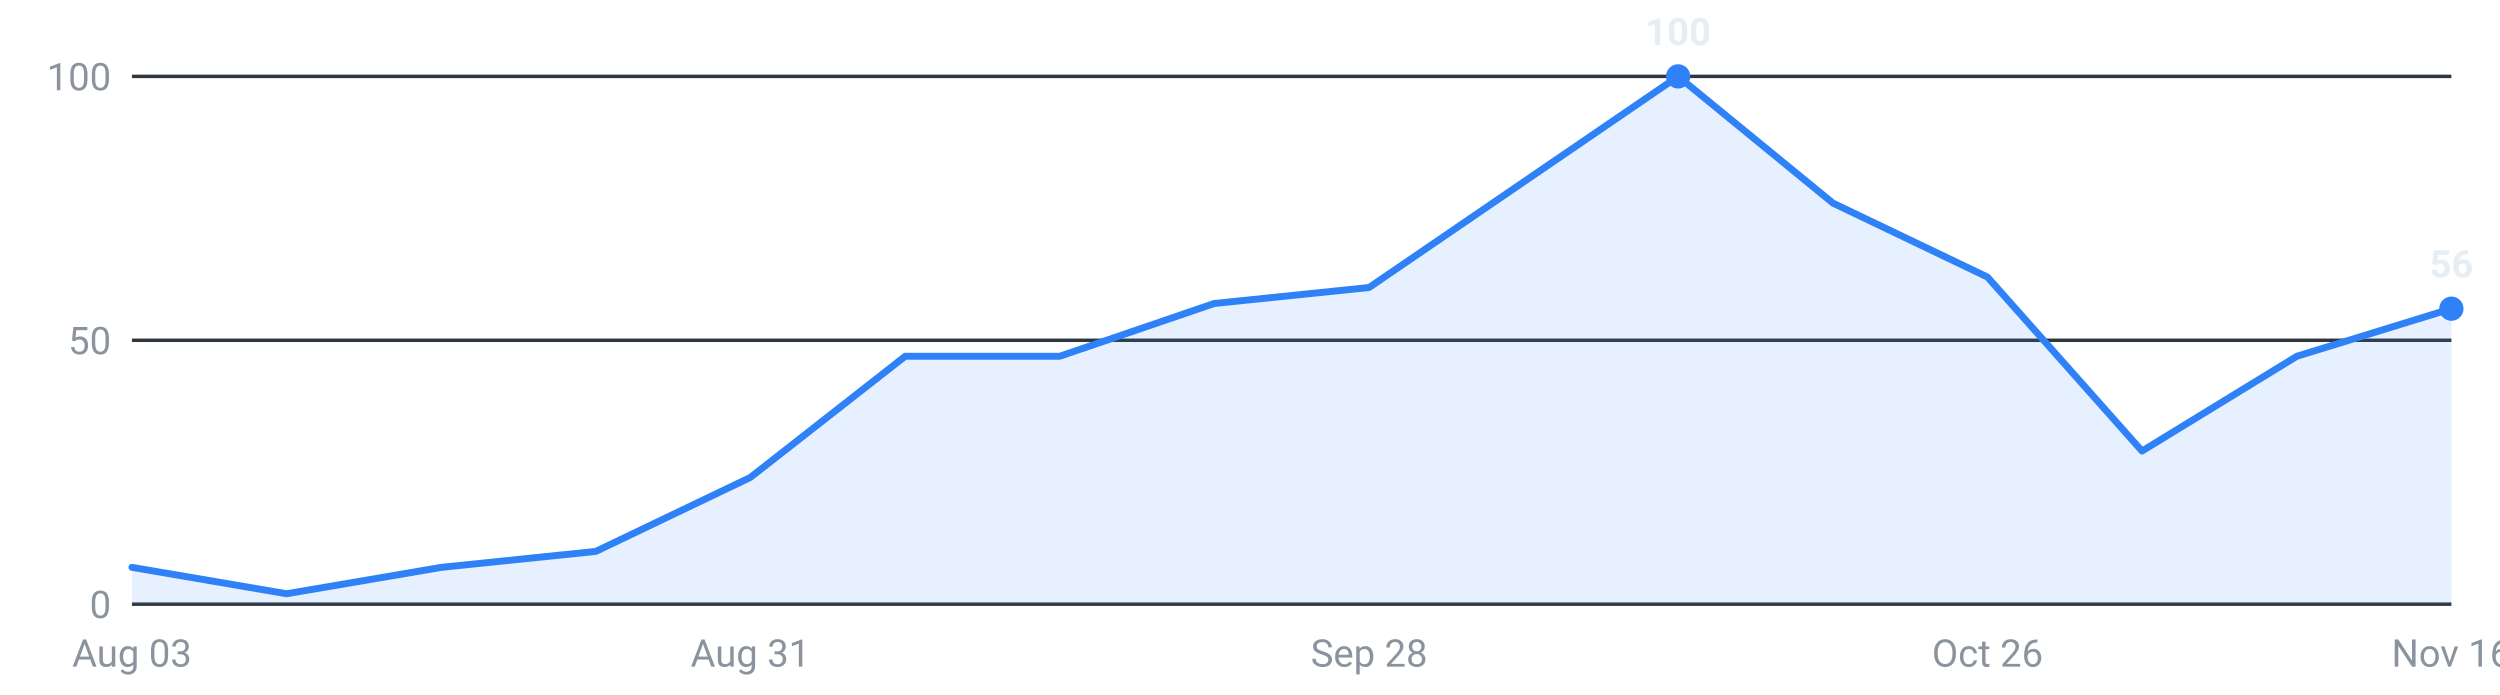
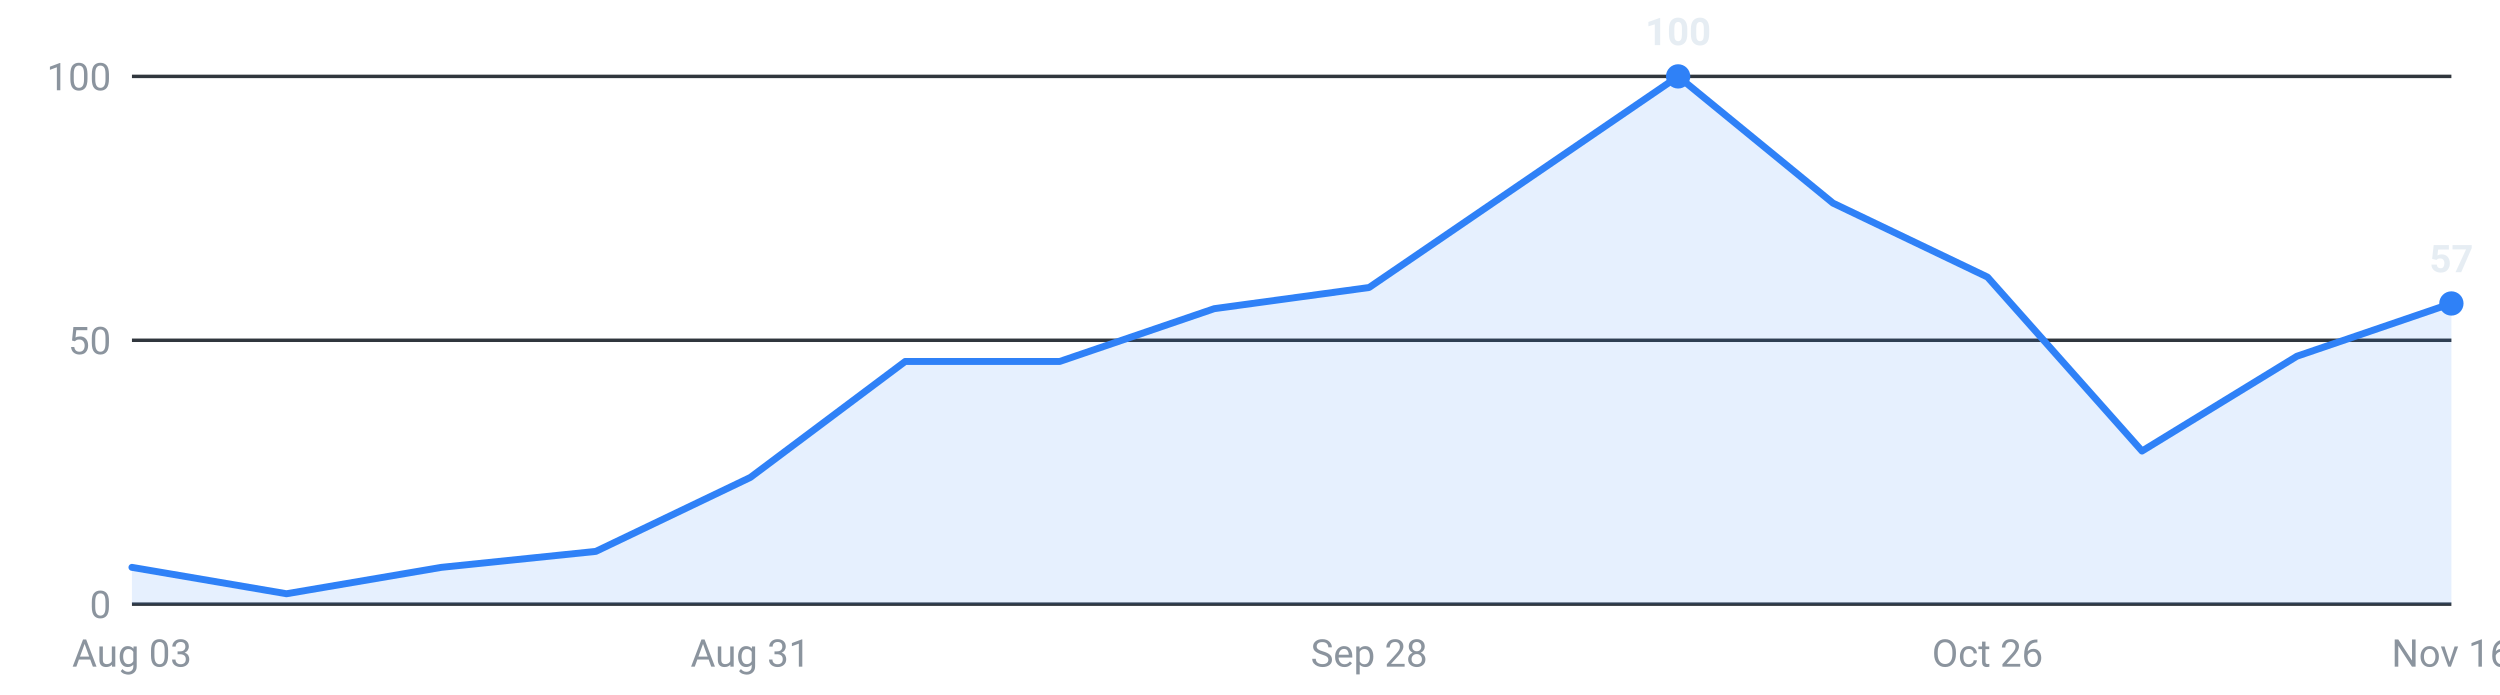
<svg xmlns="http://www.w3.org/2000/svg" viewBox="0 0 720 200" width="720" height="200" role="img" aria-label="Internships posted per week, last 16 weeks">
  <g font-family="-apple-system,Segoe UI,Roboto,sans-serif" font-size="11">
    <line x1="38" y1="174.0" x2="706" y2="174.0" stroke="#30363d" stroke-width="1" />
    <text x="32" y="178.0" text-anchor="end" fill="#8b949e">0</text>
    <line x1="38" y1="98.0" x2="706" y2="98.0" stroke="#30363d" stroke-width="1" />
    <text x="32" y="102.0" text-anchor="end" fill="#8b949e">50</text>
    <line x1="38" y1="22.0" x2="706" y2="22.0" stroke="#30363d" stroke-width="1" />
    <text x="32" y="26.0" text-anchor="end" fill="#8b949e">100</text>
-     <path d="M38.0,174 L38.0,163.4 L82.5,171.0 L127.1,163.4 L171.6,158.8 L216.1,137.5 L260.7,102.6 L305.2,102.6 L349.7,87.4 L394.3,82.8 L438.8,52.4 L483.3,22.0 L527.9,58.5 L572.4,79.8 L616.9,129.9 L661.5,102.6 L706.0,88.9 L706.0,174 Z" fill="#2f81f7" fill-opacity="0.12" />
-     <polyline points="38.0,163.4 82.5,171.0 127.1,163.4 171.6,158.8 216.1,137.5 260.7,102.6 305.2,102.6 349.7,87.4 394.3,82.8 438.8,52.4 483.3,22.0 527.9,58.5 572.4,79.8 616.9,129.9 661.5,102.6 706.0,88.9" fill="none" stroke="#2f81f7" stroke-width="2" stroke-linejoin="round" stroke-linecap="round" />
+     <path d="M38.0,174 L38.0,163.4 L82.5,171.0 L127.1,163.4 L171.6,158.8 L216.1,137.5 L260.7,104.1 L305.2,104.1 L349.7,88.9 L394.3,82.8 L438.8,52.4 L483.3,22.0 L527.9,58.5 L572.4,79.8 L616.9,129.9 L661.5,102.6 L706.0,87.4 L706.0,174 Z" fill="#2f81f7" fill-opacity="0.12" />
+     <polyline points="38.0,163.4 82.5,171.0 127.1,163.4 171.6,158.8 216.1,137.5 260.7,104.1 305.2,104.1 349.7,88.9 394.3,82.8 438.8,52.4 483.3,22.0 527.9,58.5 572.4,79.8 616.9,129.9 661.5,102.6 706.0,87.4" fill="none" stroke="#2f81f7" stroke-width="2" stroke-linejoin="round" stroke-linecap="round" />
    <circle cx="483.3" cy="22.0" r="3.5" fill="#2f81f7" />
    <text x="483.3" y="13.0" text-anchor="middle" fill="#e6edf3" font-weight="600">100</text>
-     <circle cx="706.0" cy="88.9" r="3.5" fill="#2f81f7" />
-     <text x="706.0" y="79.9" text-anchor="middle" fill="#e6edf3" font-weight="600">56</text>
+     <circle cx="706.0" cy="87.4" r="3.5" fill="#2f81f7" />
+     <text x="706.0" y="78.4" text-anchor="middle" fill="#e6edf3" font-weight="600">57</text>
    <text x="38.0" y="192" text-anchor="middle" fill="#8b949e">Aug 03</text>
    <text x="216.1" y="192" text-anchor="middle" fill="#8b949e">Aug 31</text>
    <text x="394.3" y="192" text-anchor="middle" fill="#8b949e">Sep 28</text>
    <text x="572.4" y="192" text-anchor="middle" fill="#8b949e">Oct 26</text>
    <text x="706.0" y="192" text-anchor="middle" fill="#8b949e">Nov 16</text>
  </g>
</svg>
